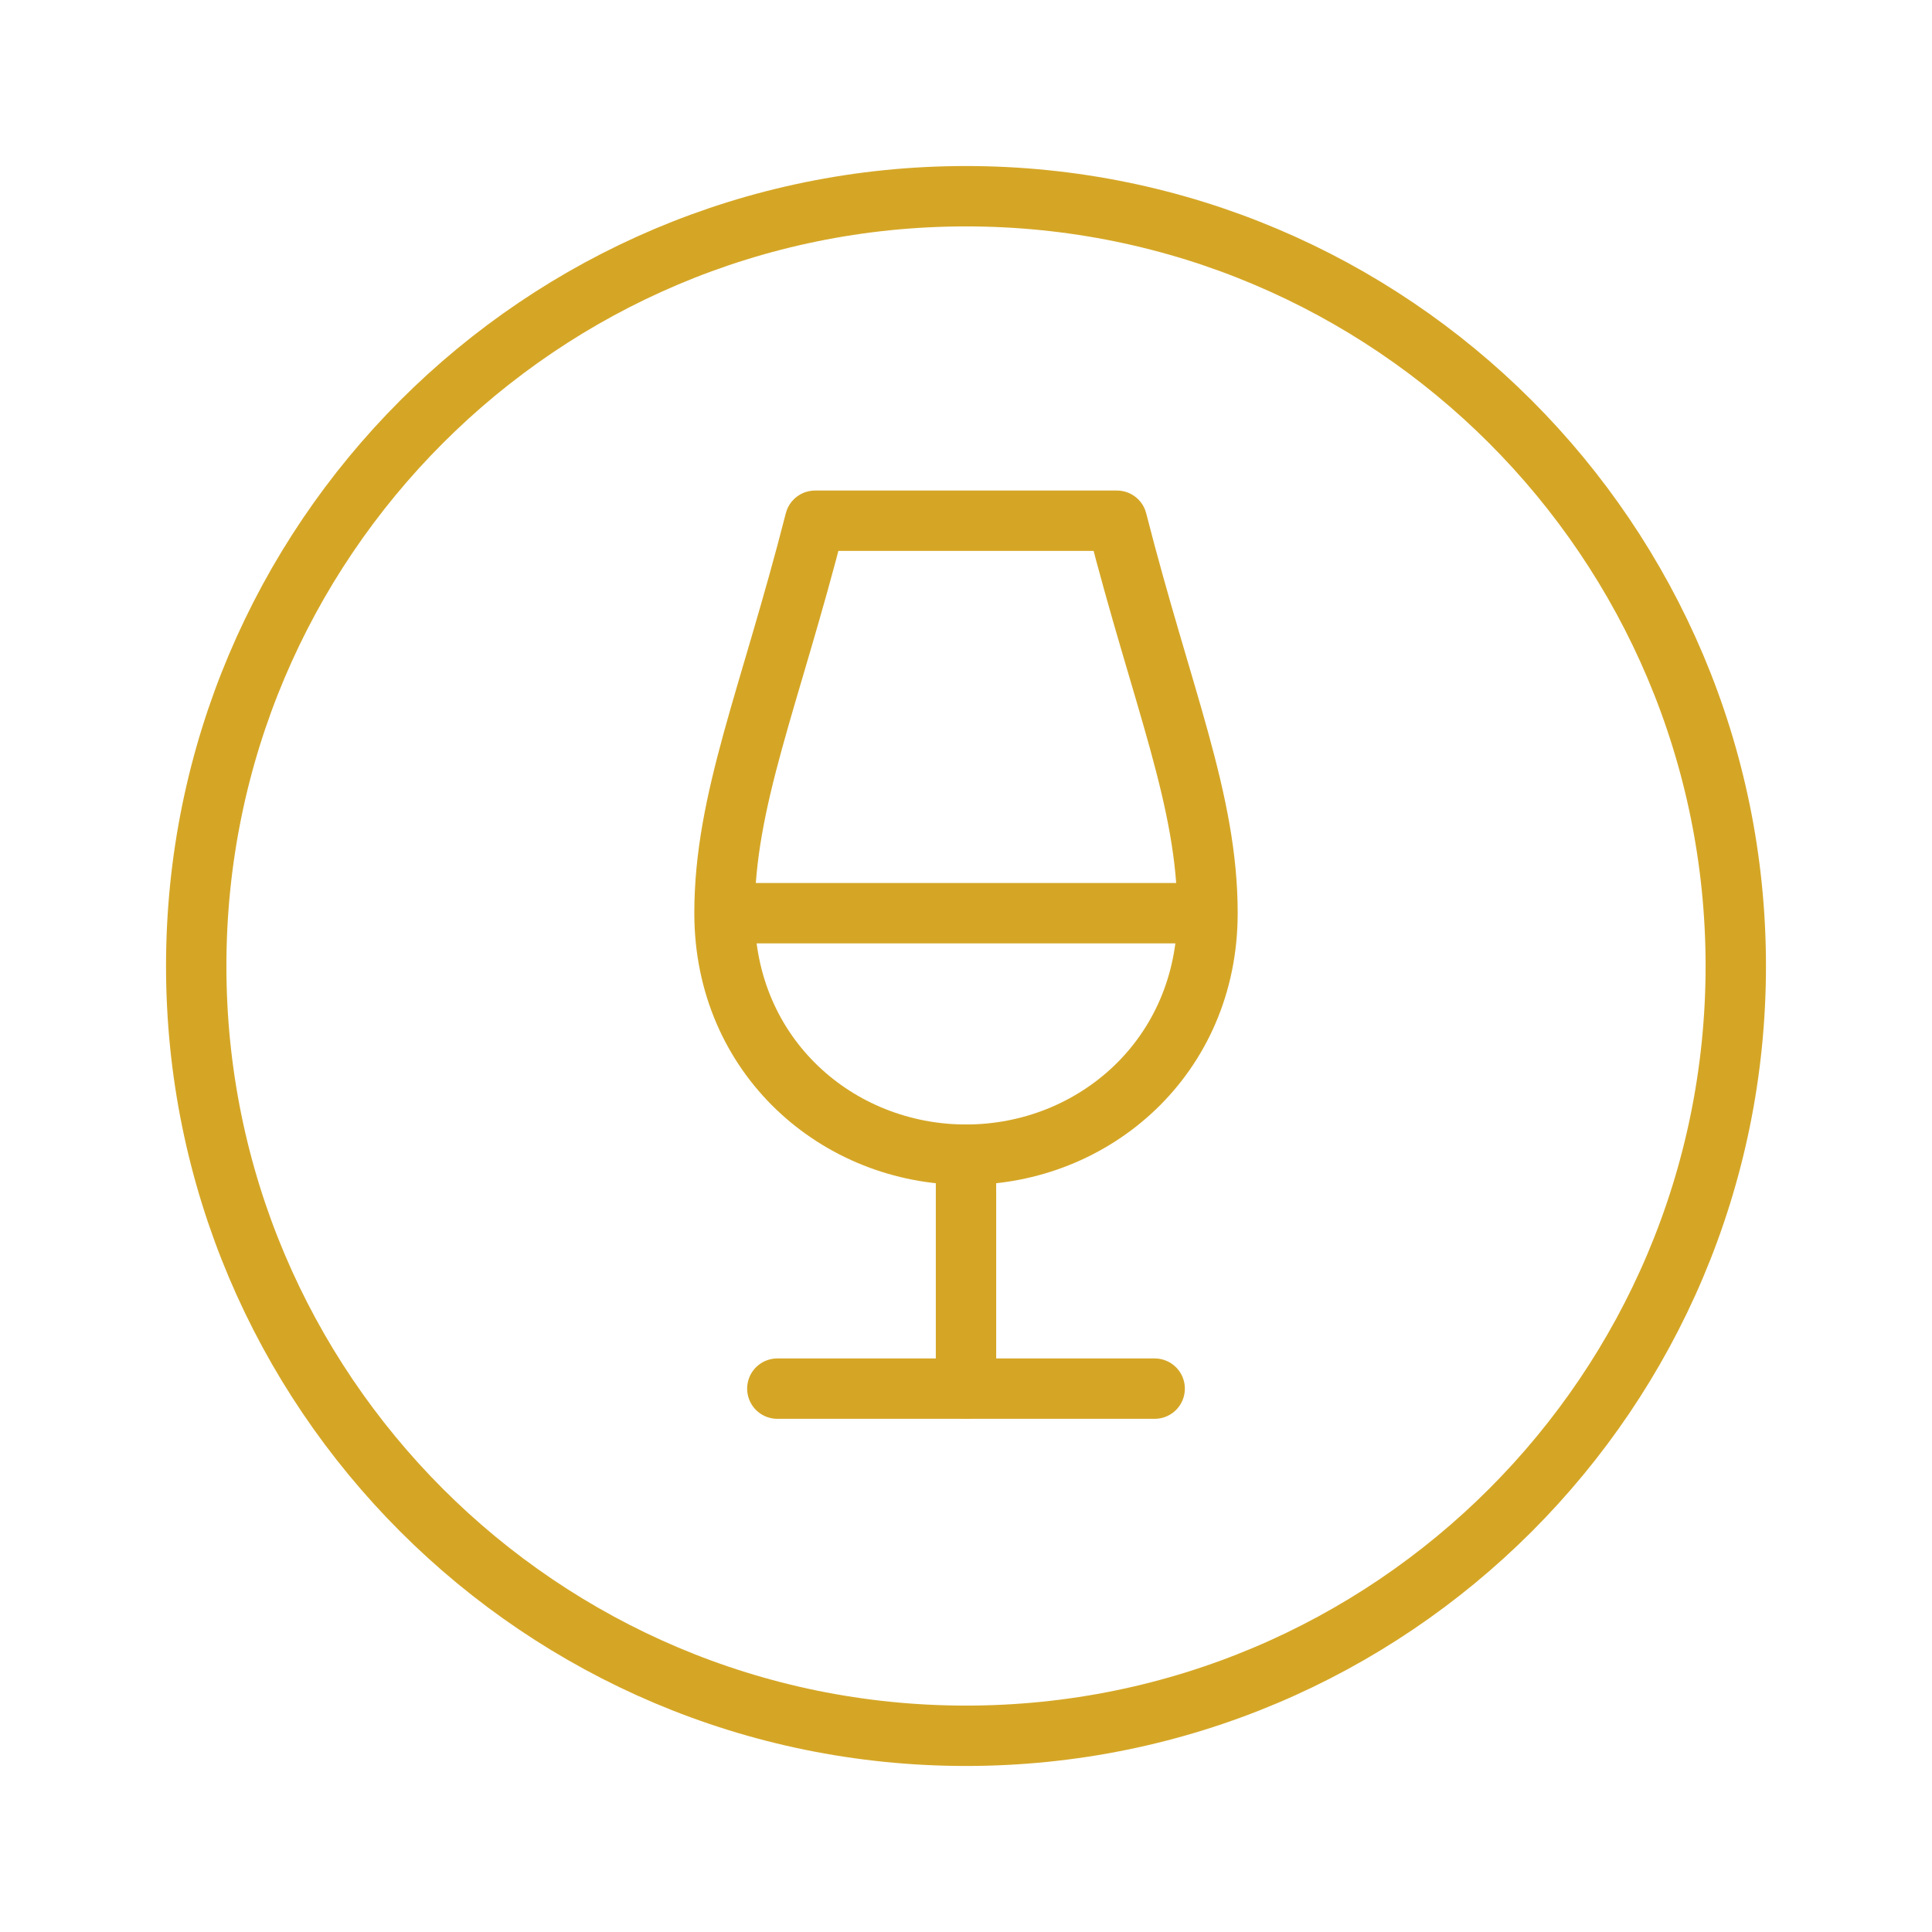
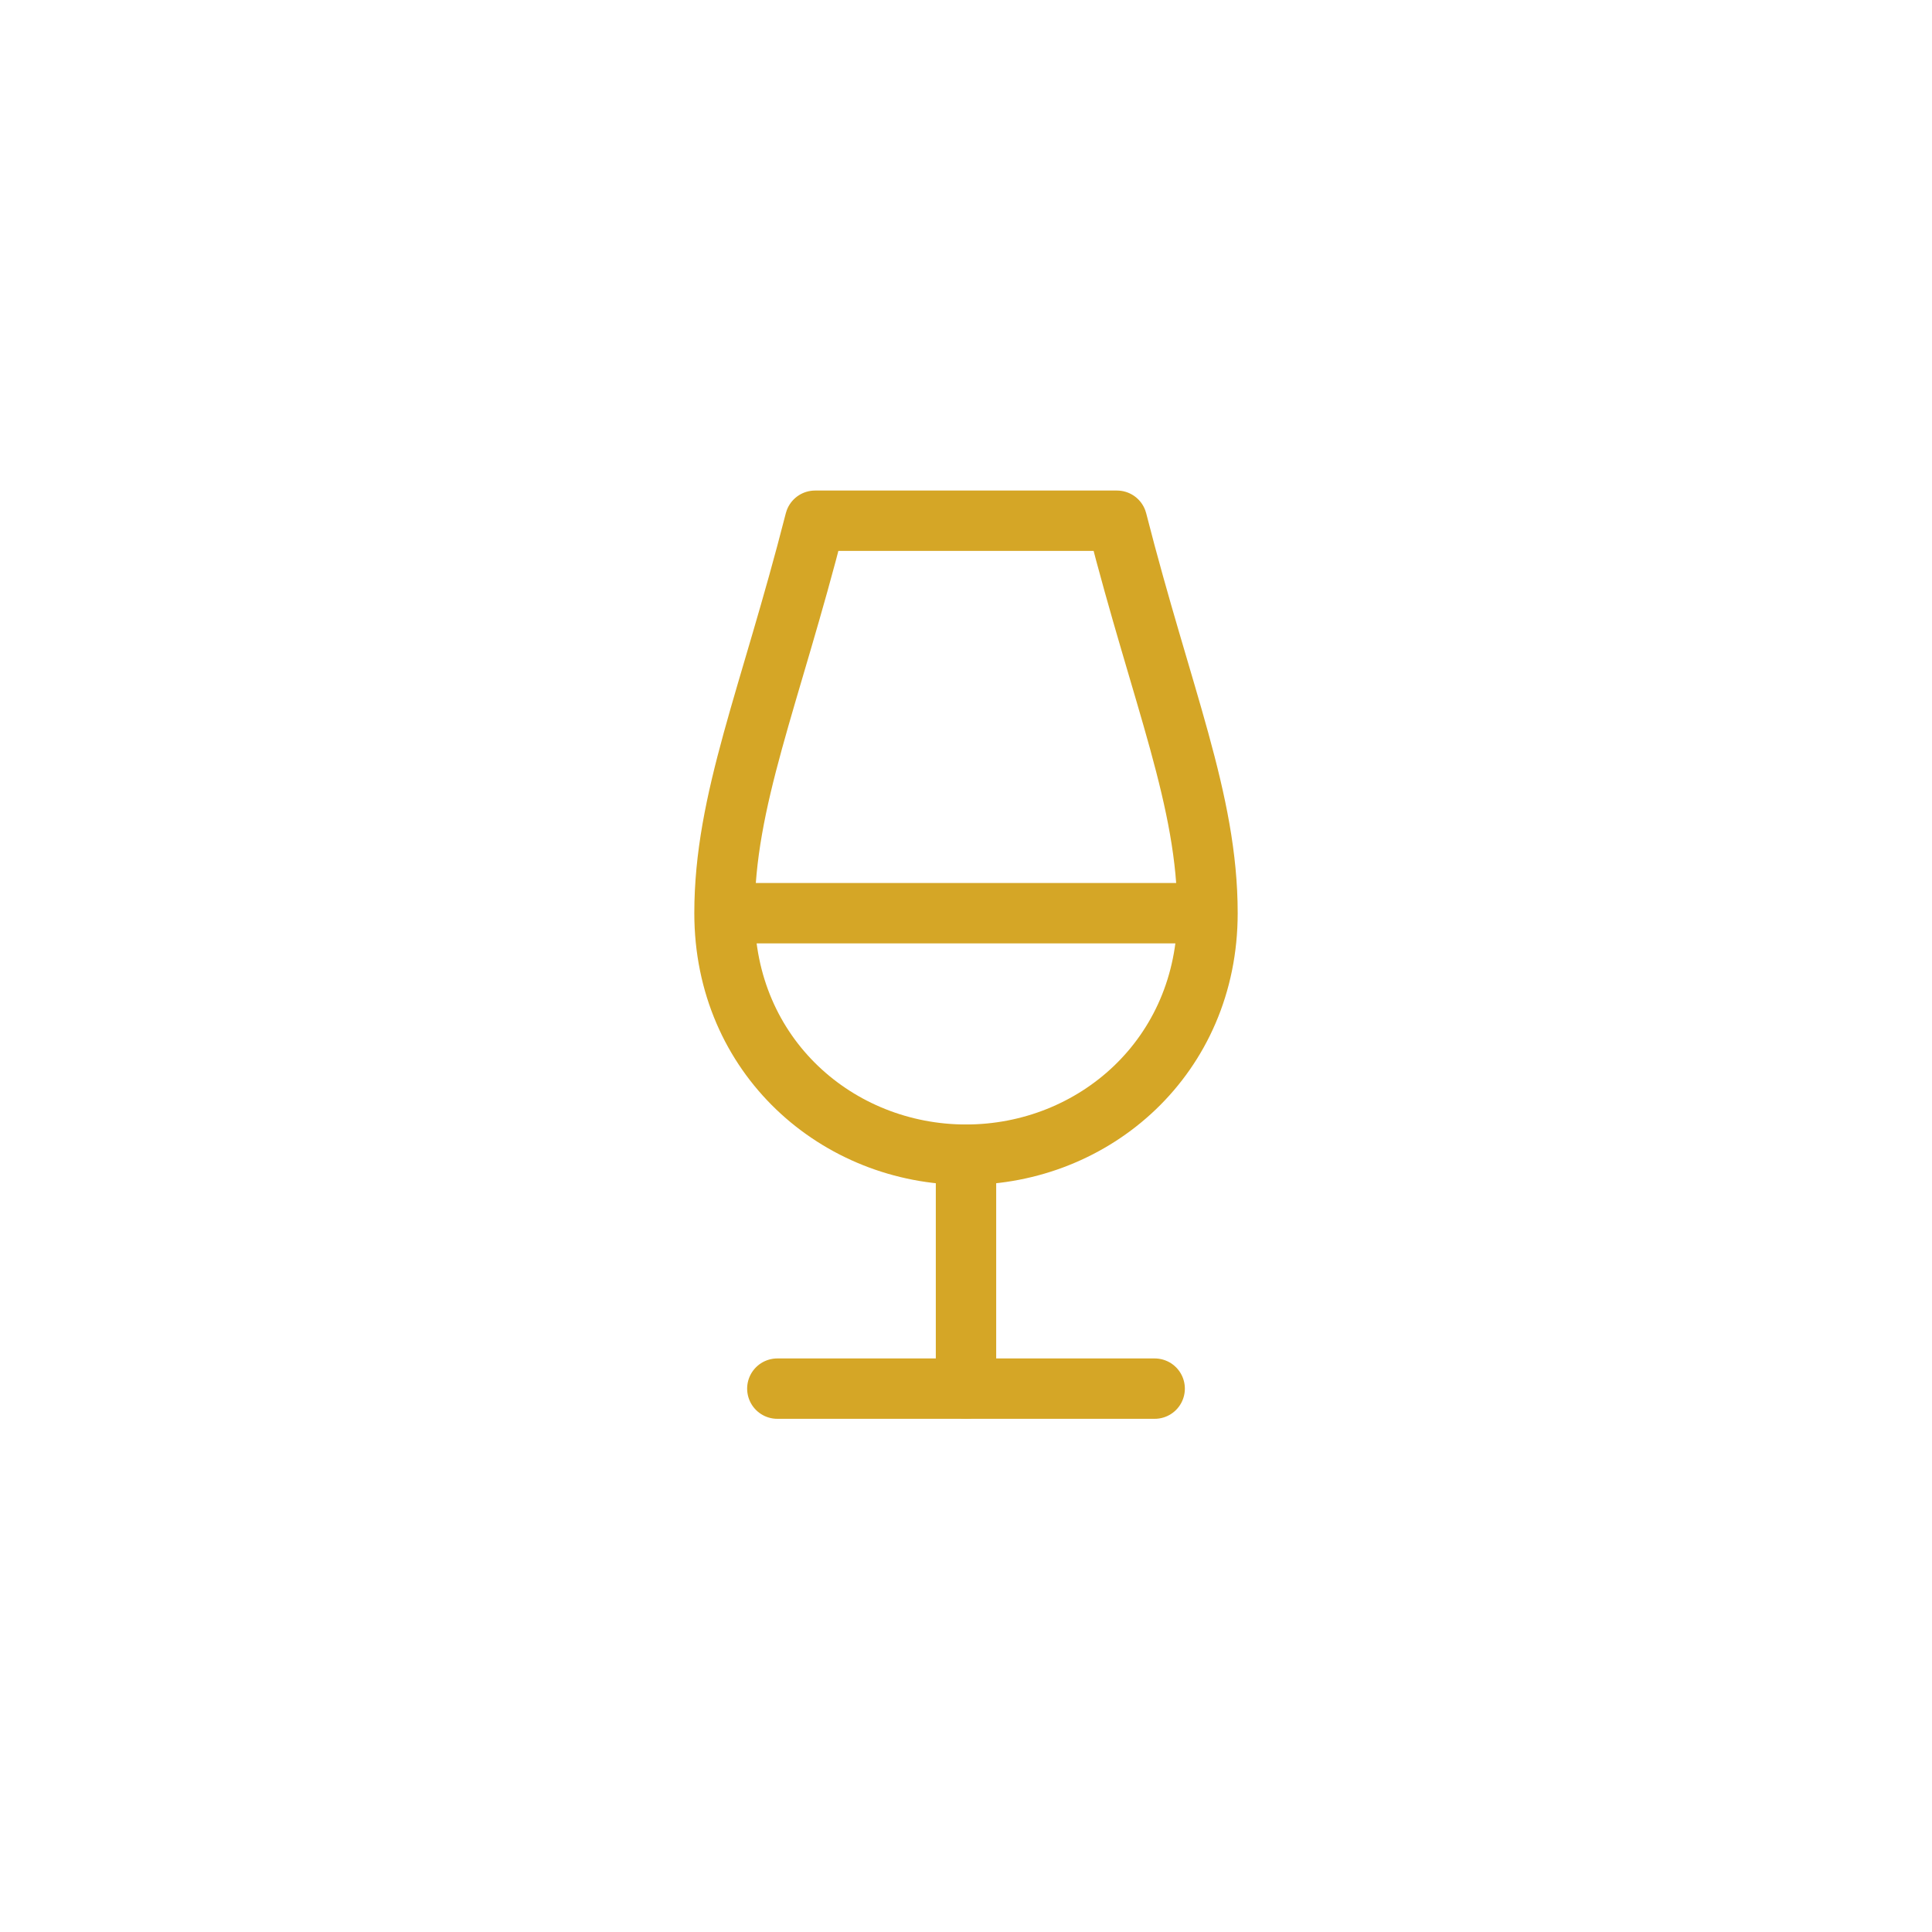
<svg xmlns="http://www.w3.org/2000/svg" viewBox="0 0 512 512" width="100%" height="100%">
  <g fill="none" stroke="#d5a626" stroke-linecap="round" stroke-linejoin="round">
-     <circle cx="256" cy="256" r="204" stroke-width="16" />
    <path d="M 216 138           H 296           C 308 185 320 212 320 242           C 320 280 290 306 256 306           C 222 306 192 280 192 242           C 192 212 204 185 216 138 Z" stroke-width="16" />
    <path d="M 193 242 H 319" stroke-width="16" />
    <path d="M 256 306 V 368" stroke-width="16" />
    <path d="M 206 368 H 306" stroke-width="16" />
  </g>
</svg>
